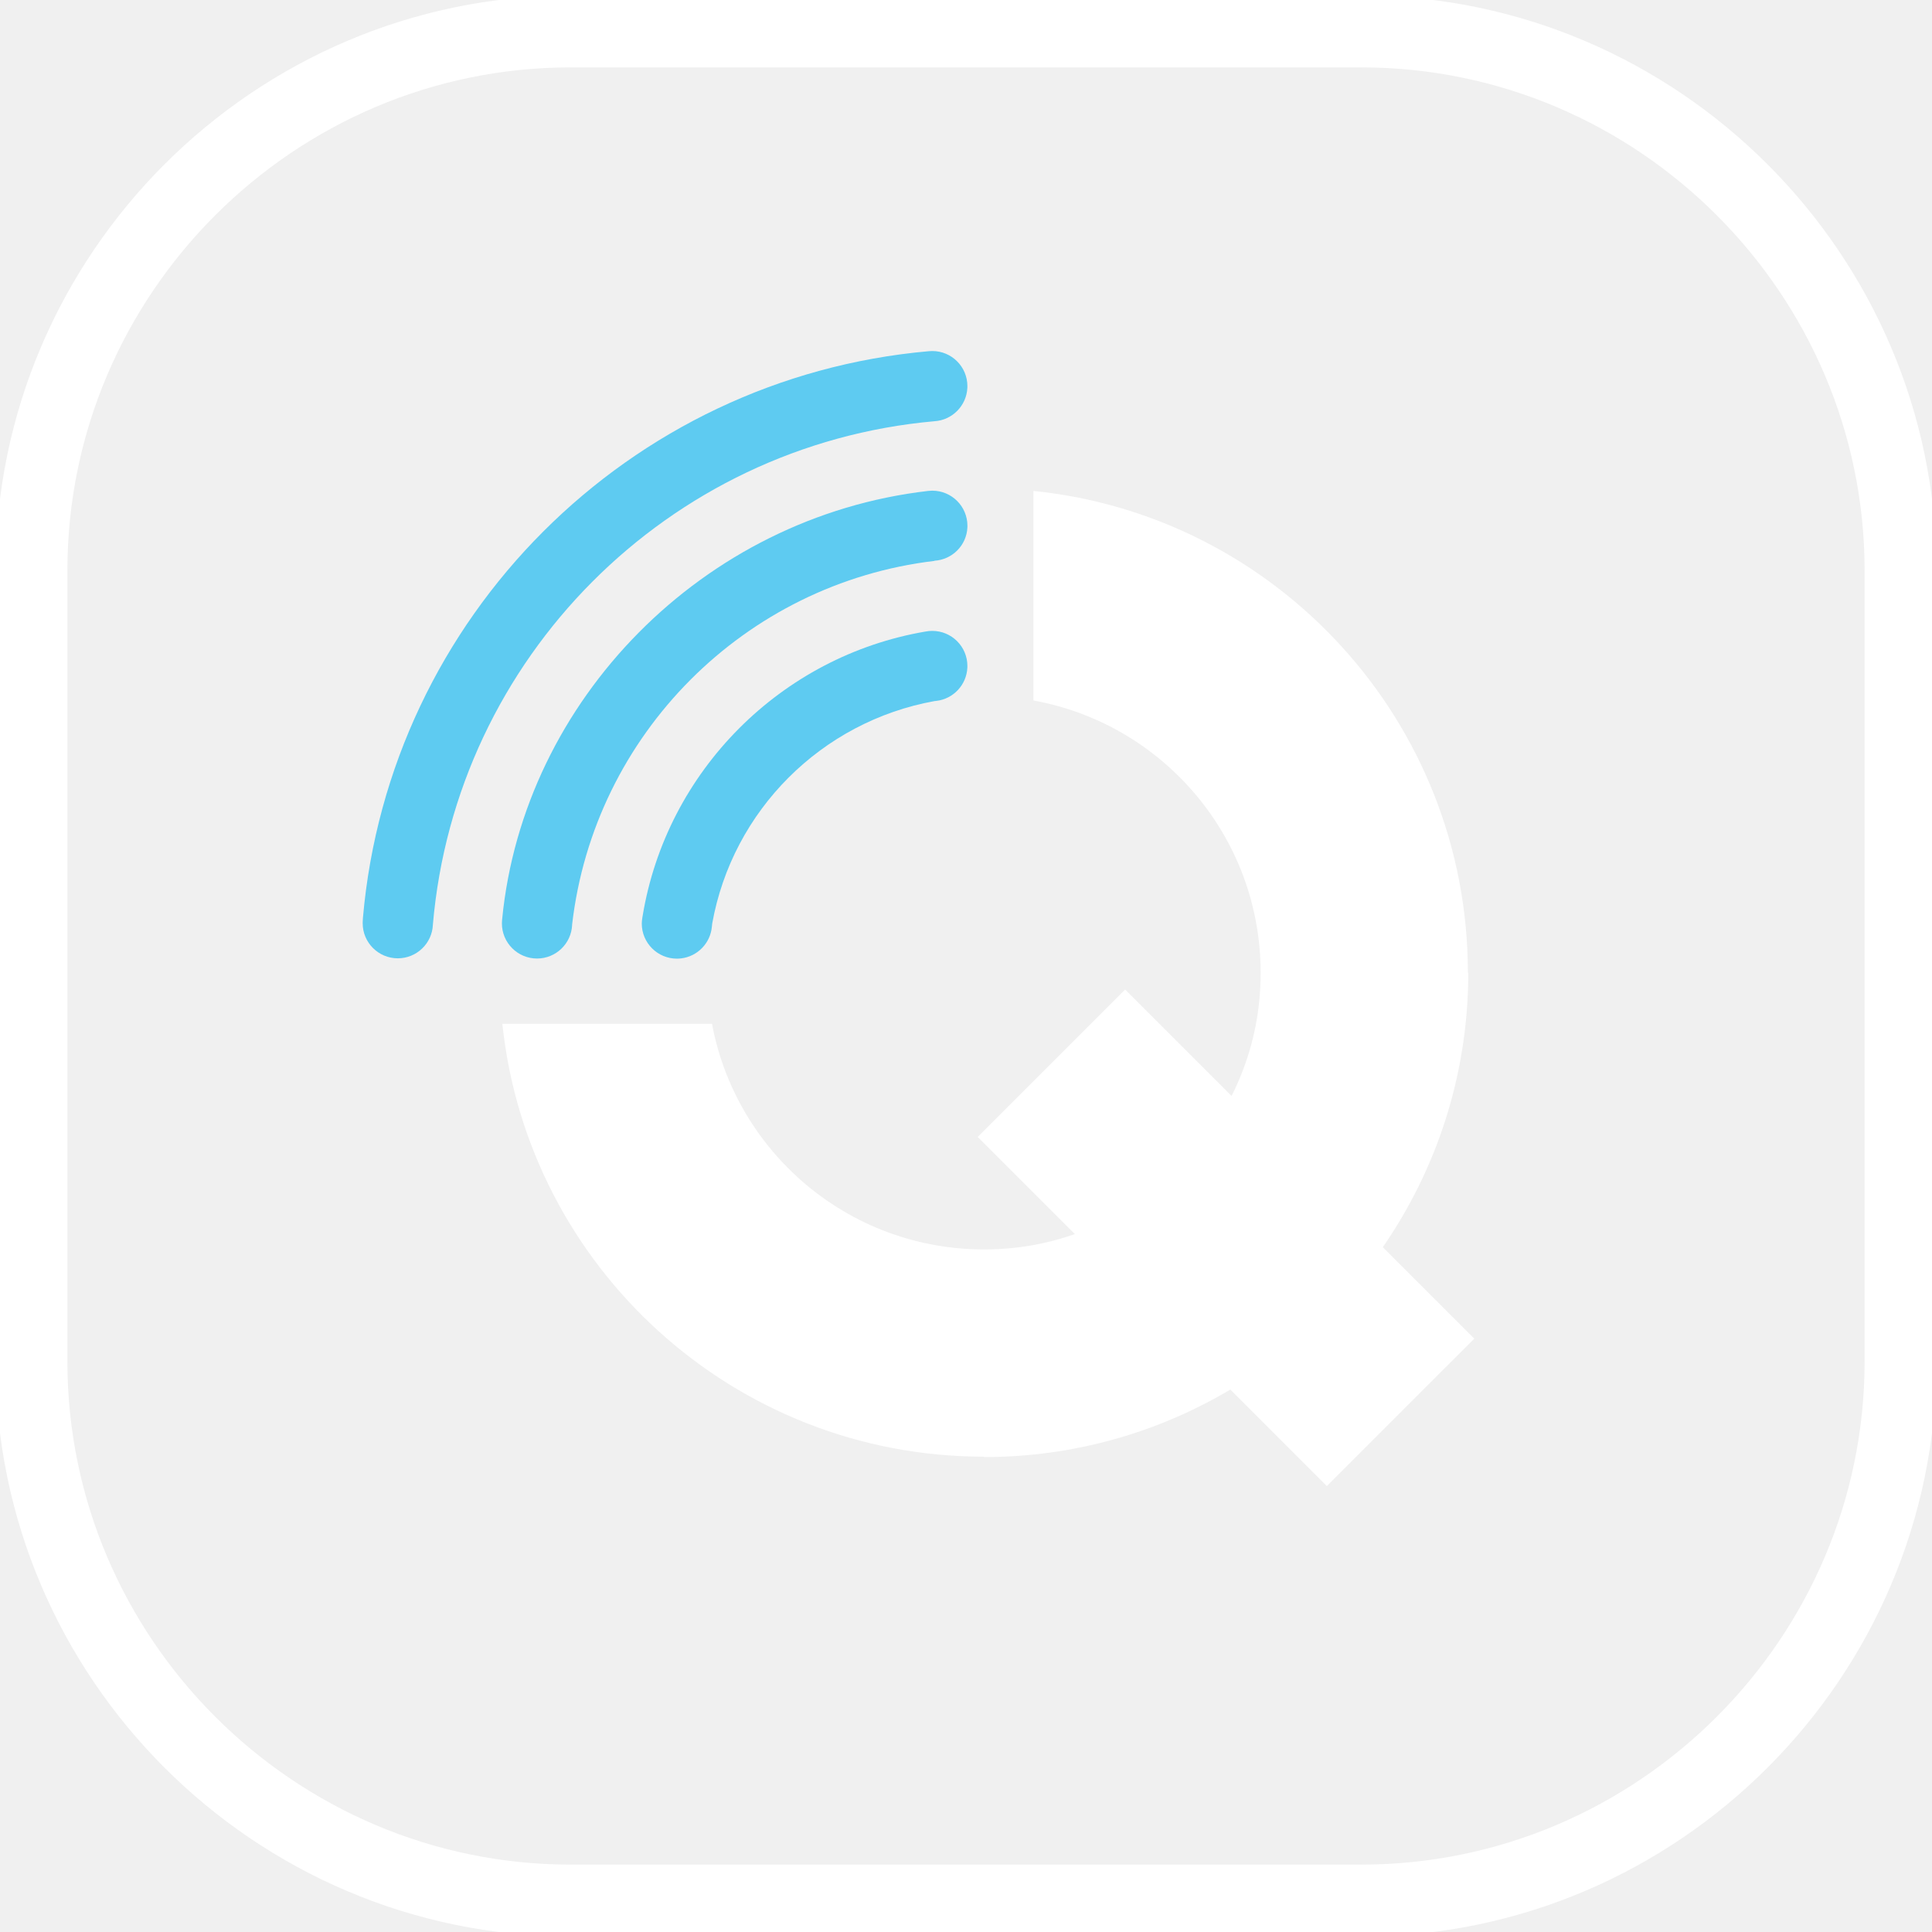
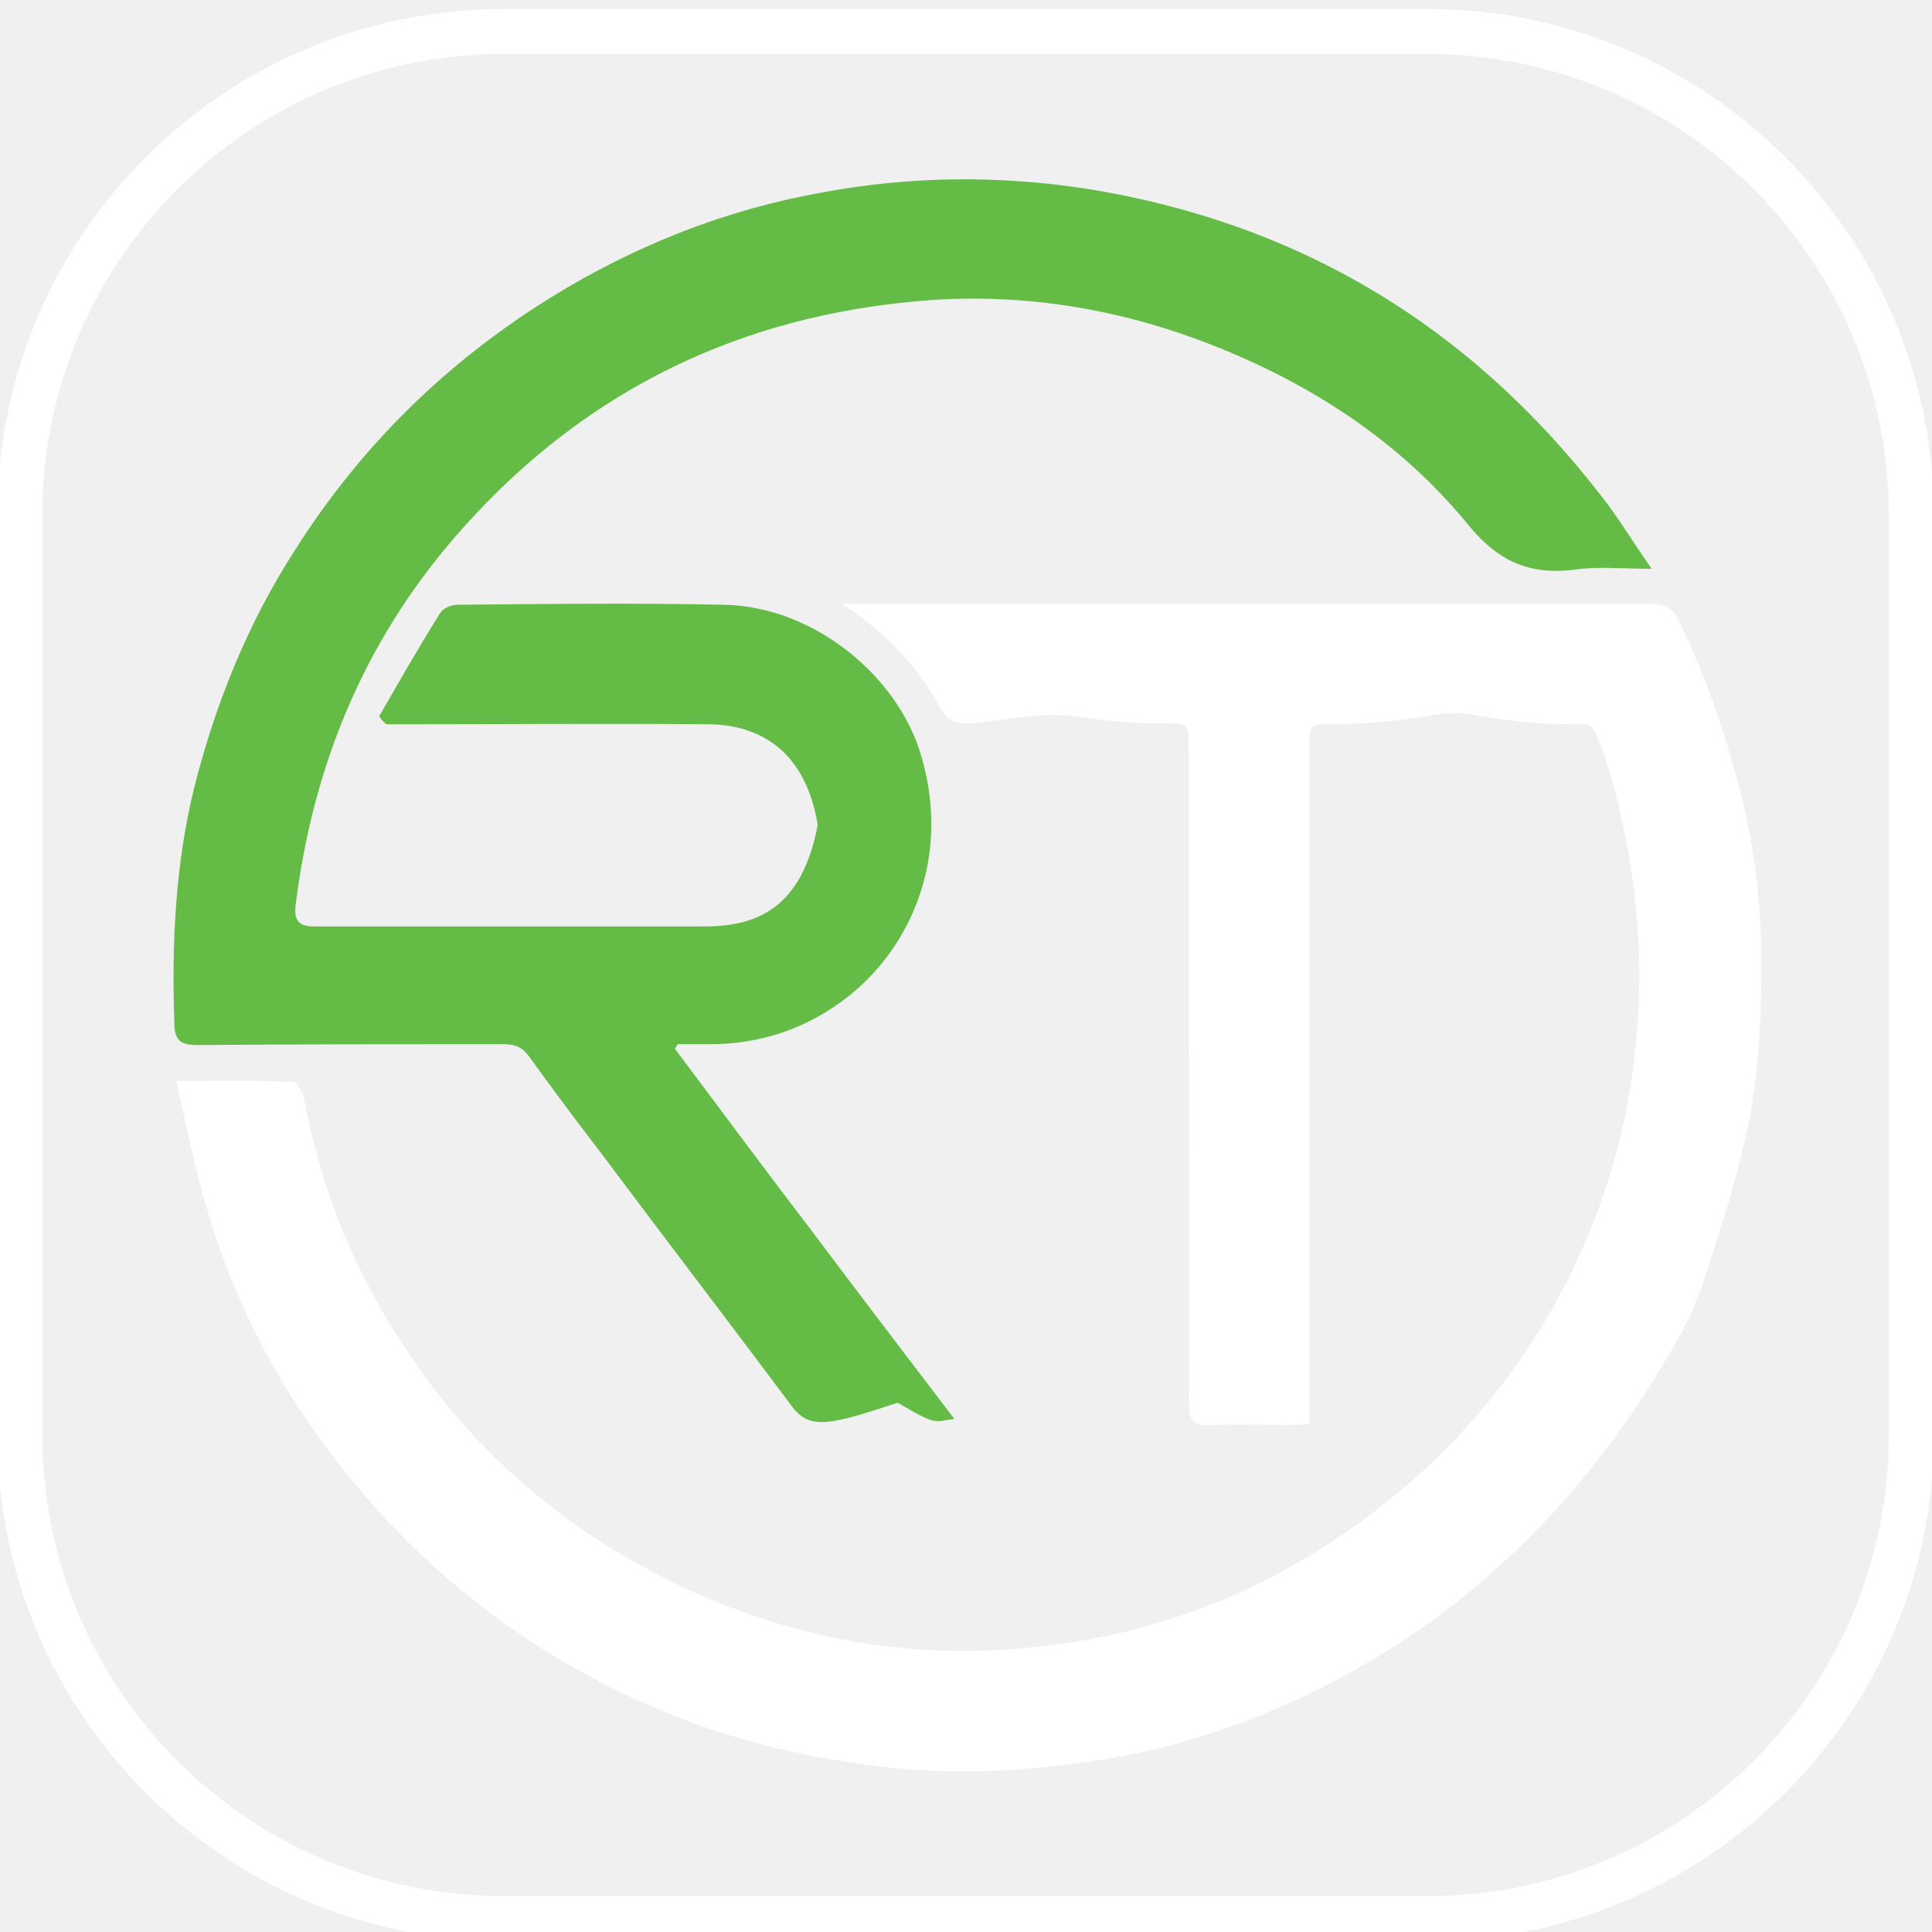
<svg xmlns="http://www.w3.org/2000/svg" version="1.1" id="Layer_1" x="0px" y="0px" viewBox="0 0 215 215" style="enable-background:new 0 0 215 215;" xml:space="preserve">
  <style type="text/css">
- 	.st0{fill:#FFFFFF;}
- 	.st1{fill:#5ECBF1;}
- 	.st2{fill:none;stroke:#FFFFFF;stroke-width:8;stroke-miterlimit:10;}
+ 	.st0{fill:none;stroke:#FFFFFF;stroke-width:5;stroke-miterlimit:10;}
+ 	.st1{fill:#FFFFFF;}
+ 	.st2{fill:#64BB46;}
</style>
-   <path class="st0" d="M164.063,148.971l-10.179-10.179c5.993-8.679,9.511-19.197,9.511-30.54h-0.044  c0-27.905-21.19-50.857-48.345-53.617v23.318c15.334,2.768,26.72,16.891,25.137,33.349c-0.364,3.787-1.443,7.384-3.088,10.66  l-11.846-11.846l-16.406,16.406l10.812,10.812c-2.239,0.785-4.59,1.32-7.02,1.557c-16.415,1.601-30.514-9.699-33.36-24.959H55.903  c2.84,27.071,25.752,48.171,53.597,48.171v0.044c10.015,0,19.385-2.745,27.417-7.511l10.74,10.74L164.063,148.971z" />
-   <path class="st1" d="M103.747,39.064c-0.129,0-0.377,0.018-0.385,0.019c-33.409,2.944-60.044,29.582-62.971,63.031  c-0.002,0.023-0.021,0.329-0.022,0.358c-0.001,0.021-0.009,0.19-0.009,0.264c0,2.159,1.75,3.909,3.909,3.909  c2.097,0,3.808-1.651,3.904-3.723c0,0-0.002-0.001-0.002-0.001c2.546-29.719,26.159-53.412,55.822-56.045l0,0  c1.981-0.125,3.565-1.728,3.658-3.717c0.003-0.062,0.004-0.123,0.004-0.186C107.656,40.814,105.906,39.064,103.747,39.064z" />
-   <path class="st1" d="M103.752,54.604c-0.14,0-0.278,0.01-0.414,0.024c-0.002,0-0.056,0.005-0.061,0.006  c-25.063,2.893-45.007,23.272-47.393,47.639c0,0-0.03,0.32-0.03,0.486c0,2.159,1.75,3.909,3.909,3.909  c2.097,0,3.808-1.651,3.904-3.723c0.001-0.021,0.001-0.042,0.001-0.063c2.451-21.156,19.198-37.949,40.325-40.463l0-0.019  c1.982-0.124,3.569-1.709,3.662-3.7c0.003-0.061,0.004-0.123,0.004-0.185C107.66,56.354,105.91,54.604,103.752,54.604z" />
-   <path class="st1" d="M103.747,70.208c-0.247,0-0.494,0.024-0.729,0.068C86.917,73.008,74.167,85.81,71.513,101.94  c-0.009,0.043-0.015,0.086-0.023,0.129c-0.042,0.236-0.071,0.562-0.071,0.704c0,2.159,1.75,3.909,3.909,3.909  c0.155,0,0.308-0.009,0.458-0.027c1.826-0.213,3.268-1.686,3.434-3.526c0.005-0.057,0.031-0.316,0.038-0.357  c2.255-12.578,12.164-22.477,24.735-24.752c0,0,0.142-0.013,0.212-0.022c1.882-0.22,3.356-1.777,3.446-3.697  c0.003-0.062,0.004-0.123,0.004-0.186C107.656,71.958,105.906,70.208,103.747,70.208z" />
-   <g>
-     <path class="st2" d="M211.5,151.5c0,33-27,60-60,60h-88c-33,0-60-27-60-60v-88c0-33,27-60,60-60h88c33,0,60,27,60,60V151.5z" />
-   </g>
+   <path class="st0" d="M158.9,213.5H56.1c-29.8,0-53.9-24.1-53.9-53.9V57.4c0-29.8,24.1-53.9,53.9-53.9h102.7  c29.8,0,53.9,24.1,53.9,53.9v102.1C212.8,189.3,188.6,213.5,158.9,213.5z" />
+   <path class="st1" d="M93.7,67.2c1.5,0,2.5,0,3.4,0c28.8,0,57.6,0,86.5,0c1.7,0,2.6,0.5,3.3,2c3.3,6.9,5.7,14.1,7.4,21.6  c2,9,2,18.1,1.3,27.1c-0.7,8.5-3.5,17-6.1,24.9c-0.5,1.4-1.4,3.7-2.1,5c-9.9,18.1-23.3,31.5-40.5,40.1c-7.1,3.5-14.6,6.2-22.4,7.6  c-8.4,1.5-17,2.1-25.6,1.2c-9.9-1.1-19.4-3.5-28.4-7.7c-14.2-6.6-25.8-16.3-34.9-28.9c-5.6-7.7-9.8-16.2-12.5-25.3  c-1.4-4.6-2.3-9.4-3.5-14.5c4.7,0,8.8-0.1,13,0.1c0.4,0,1.1,1.1,1.2,1.7c1.4,7.4,3.7,14.4,7.2,21c7.6,14.5,18.7,25.4,33.3,32.7  c10.9,5.4,22.5,8.2,34.6,7.9c16.2-0.4,30.9-5.5,43.8-15.3c10.8-8.2,18.9-18.6,24.1-31.1c3-7.2,4.8-14.8,5.4-22.8  c0.8-10.3-0.5-20.2-3.5-30c0-0.1-0.1-0.3-0.1-0.4c-2.6-6.1,0.6-1.8-14.8-4.6c-1.3-0.2-2.6-0.2-3.9,0c-14.2,2.5-14.2-0.9-14.2,3.7  c0,25.1,0,50.2,0,75.3c-3.7,0.2-7.3-0.1-11,0.1c-2,0.1-2.4-0.7-2.4-2.5c0.1-14.3,0-28.6,0-43c0-10,0-20,0-29.9c0-4.4,0-1.6-12-3.4  c-1.5-0.2-3-0.3-4.5-0.2c-7.3,0.6-9.7,2.1-11.2-0.9C102.1,74.1,98.6,70.4,93.7,67.2z" />
+   <path class="st2" d="M42.2,79.7c2.2-3.8,4.4-7.7,6.8-11.5c0.3-0.5,1.2-0.9,1.9-0.9c9.9-0.1,19.8-0.2,29.7,0c10,0.2,19.5,8,22,17.1  c3.4,11.9-1.9,22.8-10.5,28.1c-4,2.5-8.4,3.7-13.1,3.7c-1.2,0-2.4,0-3.6,0c-0.1,0.2-0.2,0.4-0.3,0.5c5.1,6.8,10.2,13.7,15.4,20.5  c5.1,6.8,10.3,13.6,15.7,20.7c-2.3,0.3-1.9,0.8-6.3-1.8c-7.3,2.4-9.7,3.1-11.7,0.5c-7.1-9.5-14.3-18.9-21.4-28.4  c-2.7-3.5-5.3-7-7.9-10.6c-0.8-1.1-1.6-1.4-2.9-1.4c-11.3,0-22.7,0-34,0.1c-1.9,0-2.6-0.5-2.6-2.5c-0.3-8.8,0.1-17.5,2.2-26.1  c2.4-9.5,6-18.4,11.3-26.6c7.3-11.5,16.8-20.8,28.4-28c9.4-5.8,19.5-9.8,30.3-11.7c9.7-1.8,19.5-1.9,29.3-0.4  c23.7,3.8,42.7,15.3,57.3,34.2c1.9,2.4,3.5,5.1,5.6,8.1c-3.3,0-6-0.3-8.6,0.1c-5,0.6-8.5-0.9-11.9-5.1c-6.8-8.3-15.6-14.4-25.5-18.7  c-11.7-5.1-23.9-7.3-36.6-6c-20.3,2-37.2,10.7-50.6,26.2c-10.2,11.8-15.8,25.6-17.7,40.9c-0.2,1.7,0.3,2.4,2.1,2.4  c14.4,0,28.9,0,43.3,0c5.7,0,10.9-1.8,12.7-11.3c-1.3-7.9-6.1-11.2-12.3-11.2c-11.1-0.1-22.2,0-33.4,0c-0.8,0-1.6,0-2.3,0  C42.5,80.2,42.3,79.9,42.2,79.7z" />
</svg>
